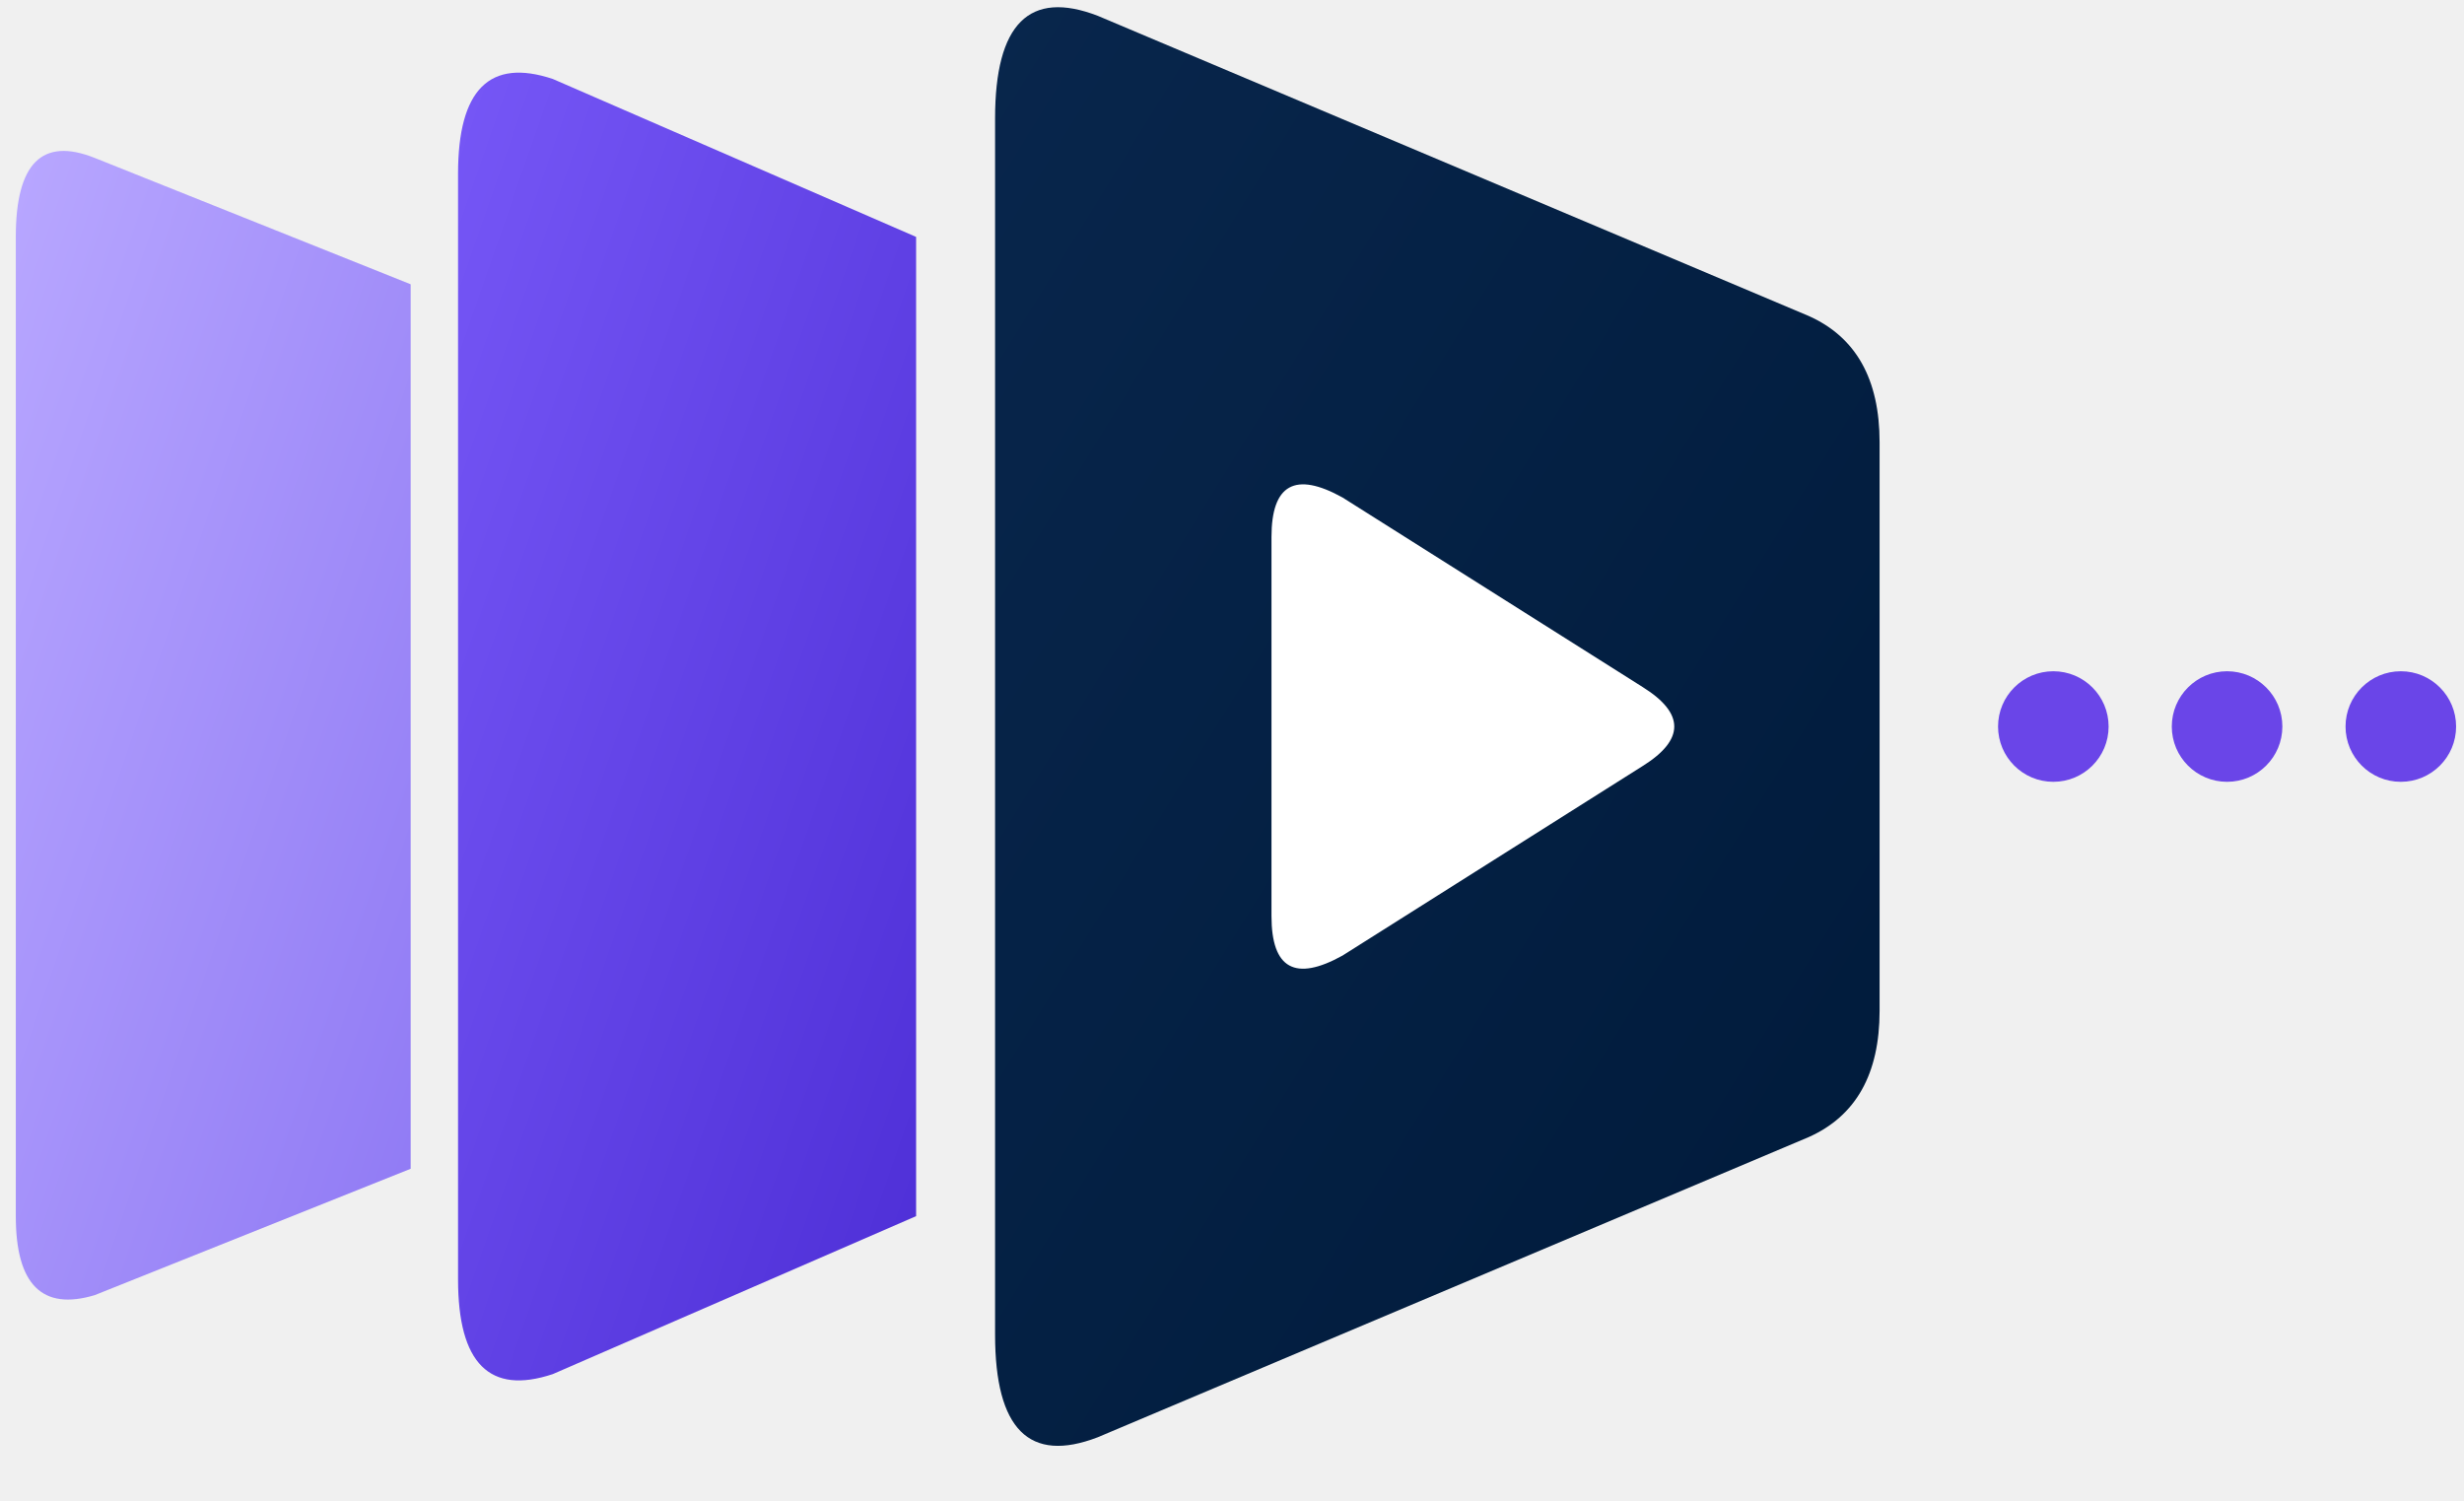
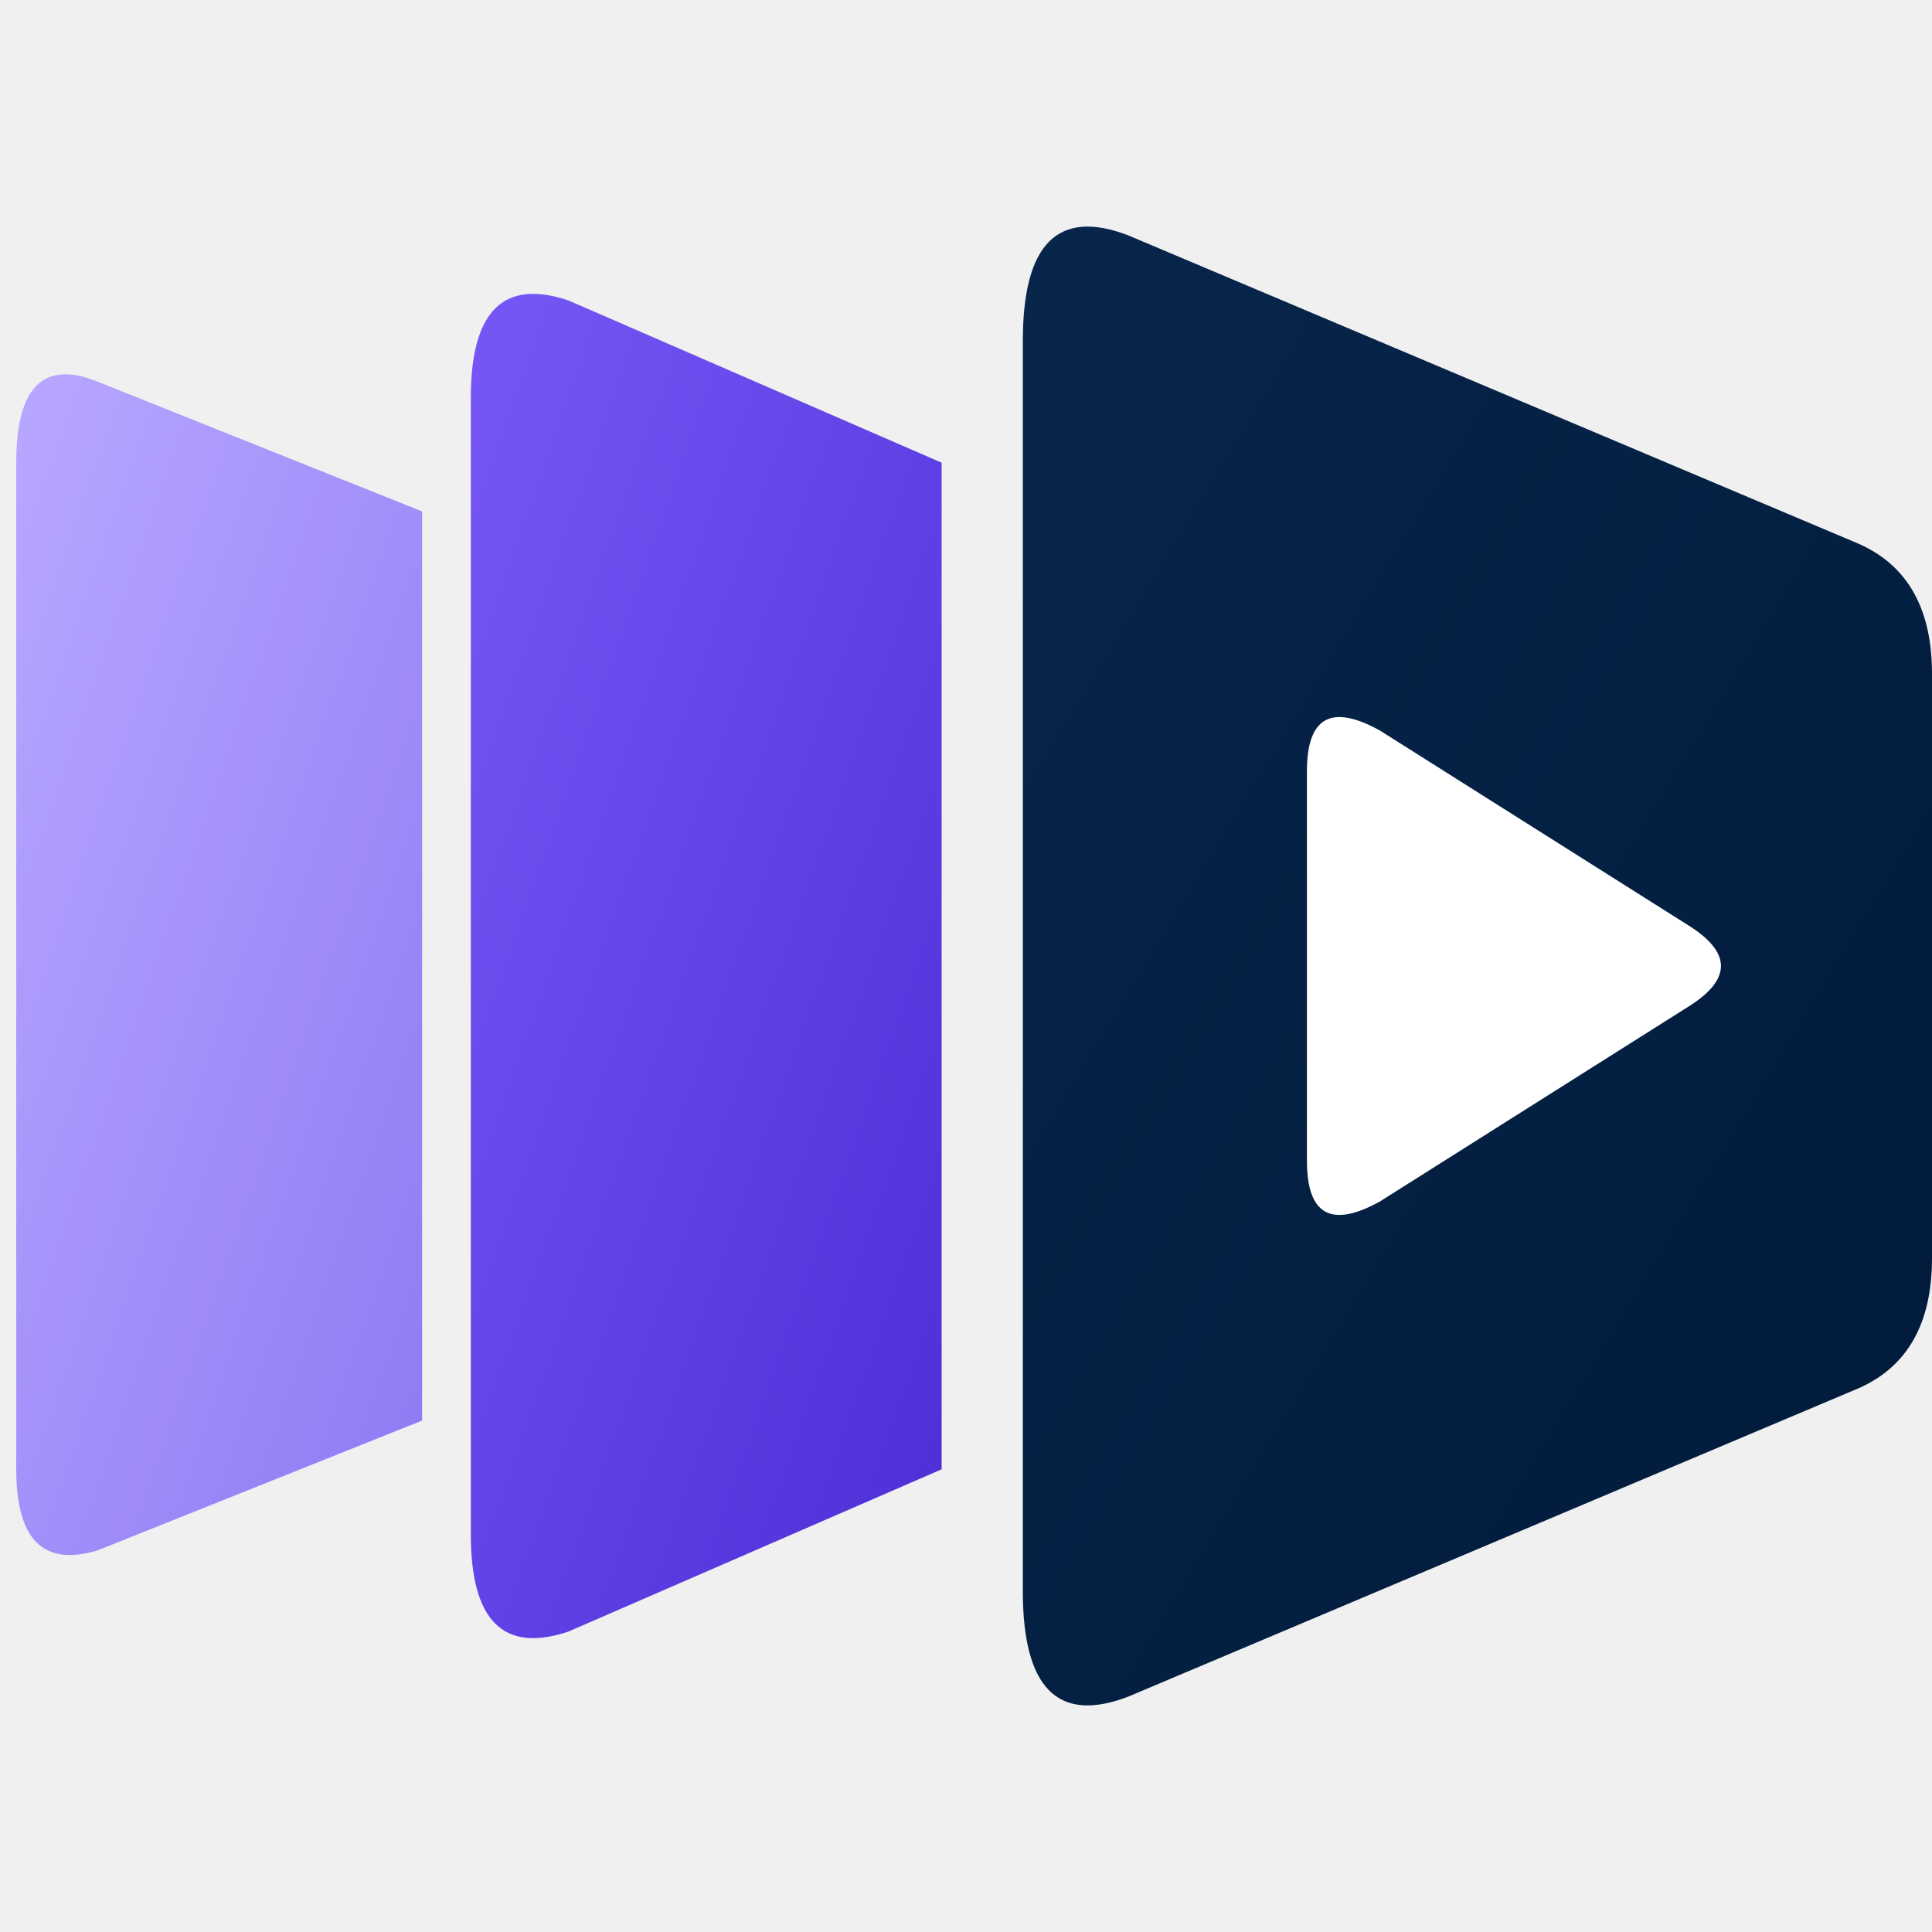
- <svg xmlns="http://www.w3.org/2000/svg" width="312" height="190" viewBox="28 28 312 190" role="img" aria-labelledby="title desc">
+ <svg xmlns="http://www.w3.org/2000/svg" viewBox="28 1 238 238">
  <defs>
-     <linearGradient id="lavender" x1="0" y1="0" x2="1" y2="1">
+     <linearGradient id="lav" x1="0" y1="0" x2="1" y2="1">
      <stop offset="0%" stop-color="#B8A7FF" />
      <stop offset="100%" stop-color="#8F79F4" />
    </linearGradient>
-     <linearGradient id="purple" x1="0" y1="0" x2="1" y2="1">
+     <linearGradient id="pur" x1="0" y1="0" x2="1" y2="1">
      <stop offset="0%" stop-color="#7657F6" />
      <stop offset="100%" stop-color="#4D2ED6" />
    </linearGradient>
-     <linearGradient id="navy" x1="0" y1="0" x2="1" y2="1">
+     <linearGradient id="nav" x1="0" y1="0" x2="1" y2="1">
      <stop offset="0%" stop-color="#08264C" />
      <stop offset="100%" stop-color="#001A3A" />
    </linearGradient>
  </defs>
-   <rect width="360" height="240" fill="none" />
  <g transform="translate(22 20)">
-     <g id="stillora-icon">
-       <path d="M18 28 L58 44 L58 156 L18 172 Q8 175 8 162 L8 38 Q8 24 18 28 Z" fill="url(#lavender)" />
-       <path d="M76 18 L122 38 L122 162 L76 182 Q64 186 64 170 L64 30 Q64 14 76 18 Z" fill="url(#purple)" />
-       <path d="M145 10 L235 48 Q244 52 244 64 L244 136 Q244 148 235 152 L145 190 Q132 195 132 177 L132 23 Q132 5 145 10 Z" fill="url(#navy)" />
-       <path d="M167 76 L167 124 Q167 134 176 129 L214 105 Q222 100 214 95 L176 71 Q167 66 167 76 Z" fill="#FFFFFF" />
-       <circle cx="266" cy="100" r="7" fill="#6A45E8" />
-       <circle cx="288" cy="100" r="7" fill="#6A45E8" />
-       <circle cx="310" cy="100" r="7" fill="#6A45E8" />
-     </g>
+     <path d="M18 28 L58 44 L58 156 L18 172 Q8 175 8 162 L8 38 Q8 24 18 28 Z" fill="url(#lav)" />
+     <path d="M76 18 L122 38 L122 162 L76 182 Q64 186 64 170 L64 30 Q64 14 76 18 Z" fill="url(#pur)" />
+     <path d="M145 10 L235 48 Q244 52 244 64 L244 136 Q244 148 235 152 L145 190 Q132 195 132 177 L132 23 Q132 5 145 10 Z" fill="url(#nav)" />
+     <path d="M167 76 L167 124 Q167 134 176 129 L214 105 Q222 100 214 95 L176 71 Q167 66 167 76 Z" fill="#FFFFFF" />
  </g>
</svg>
